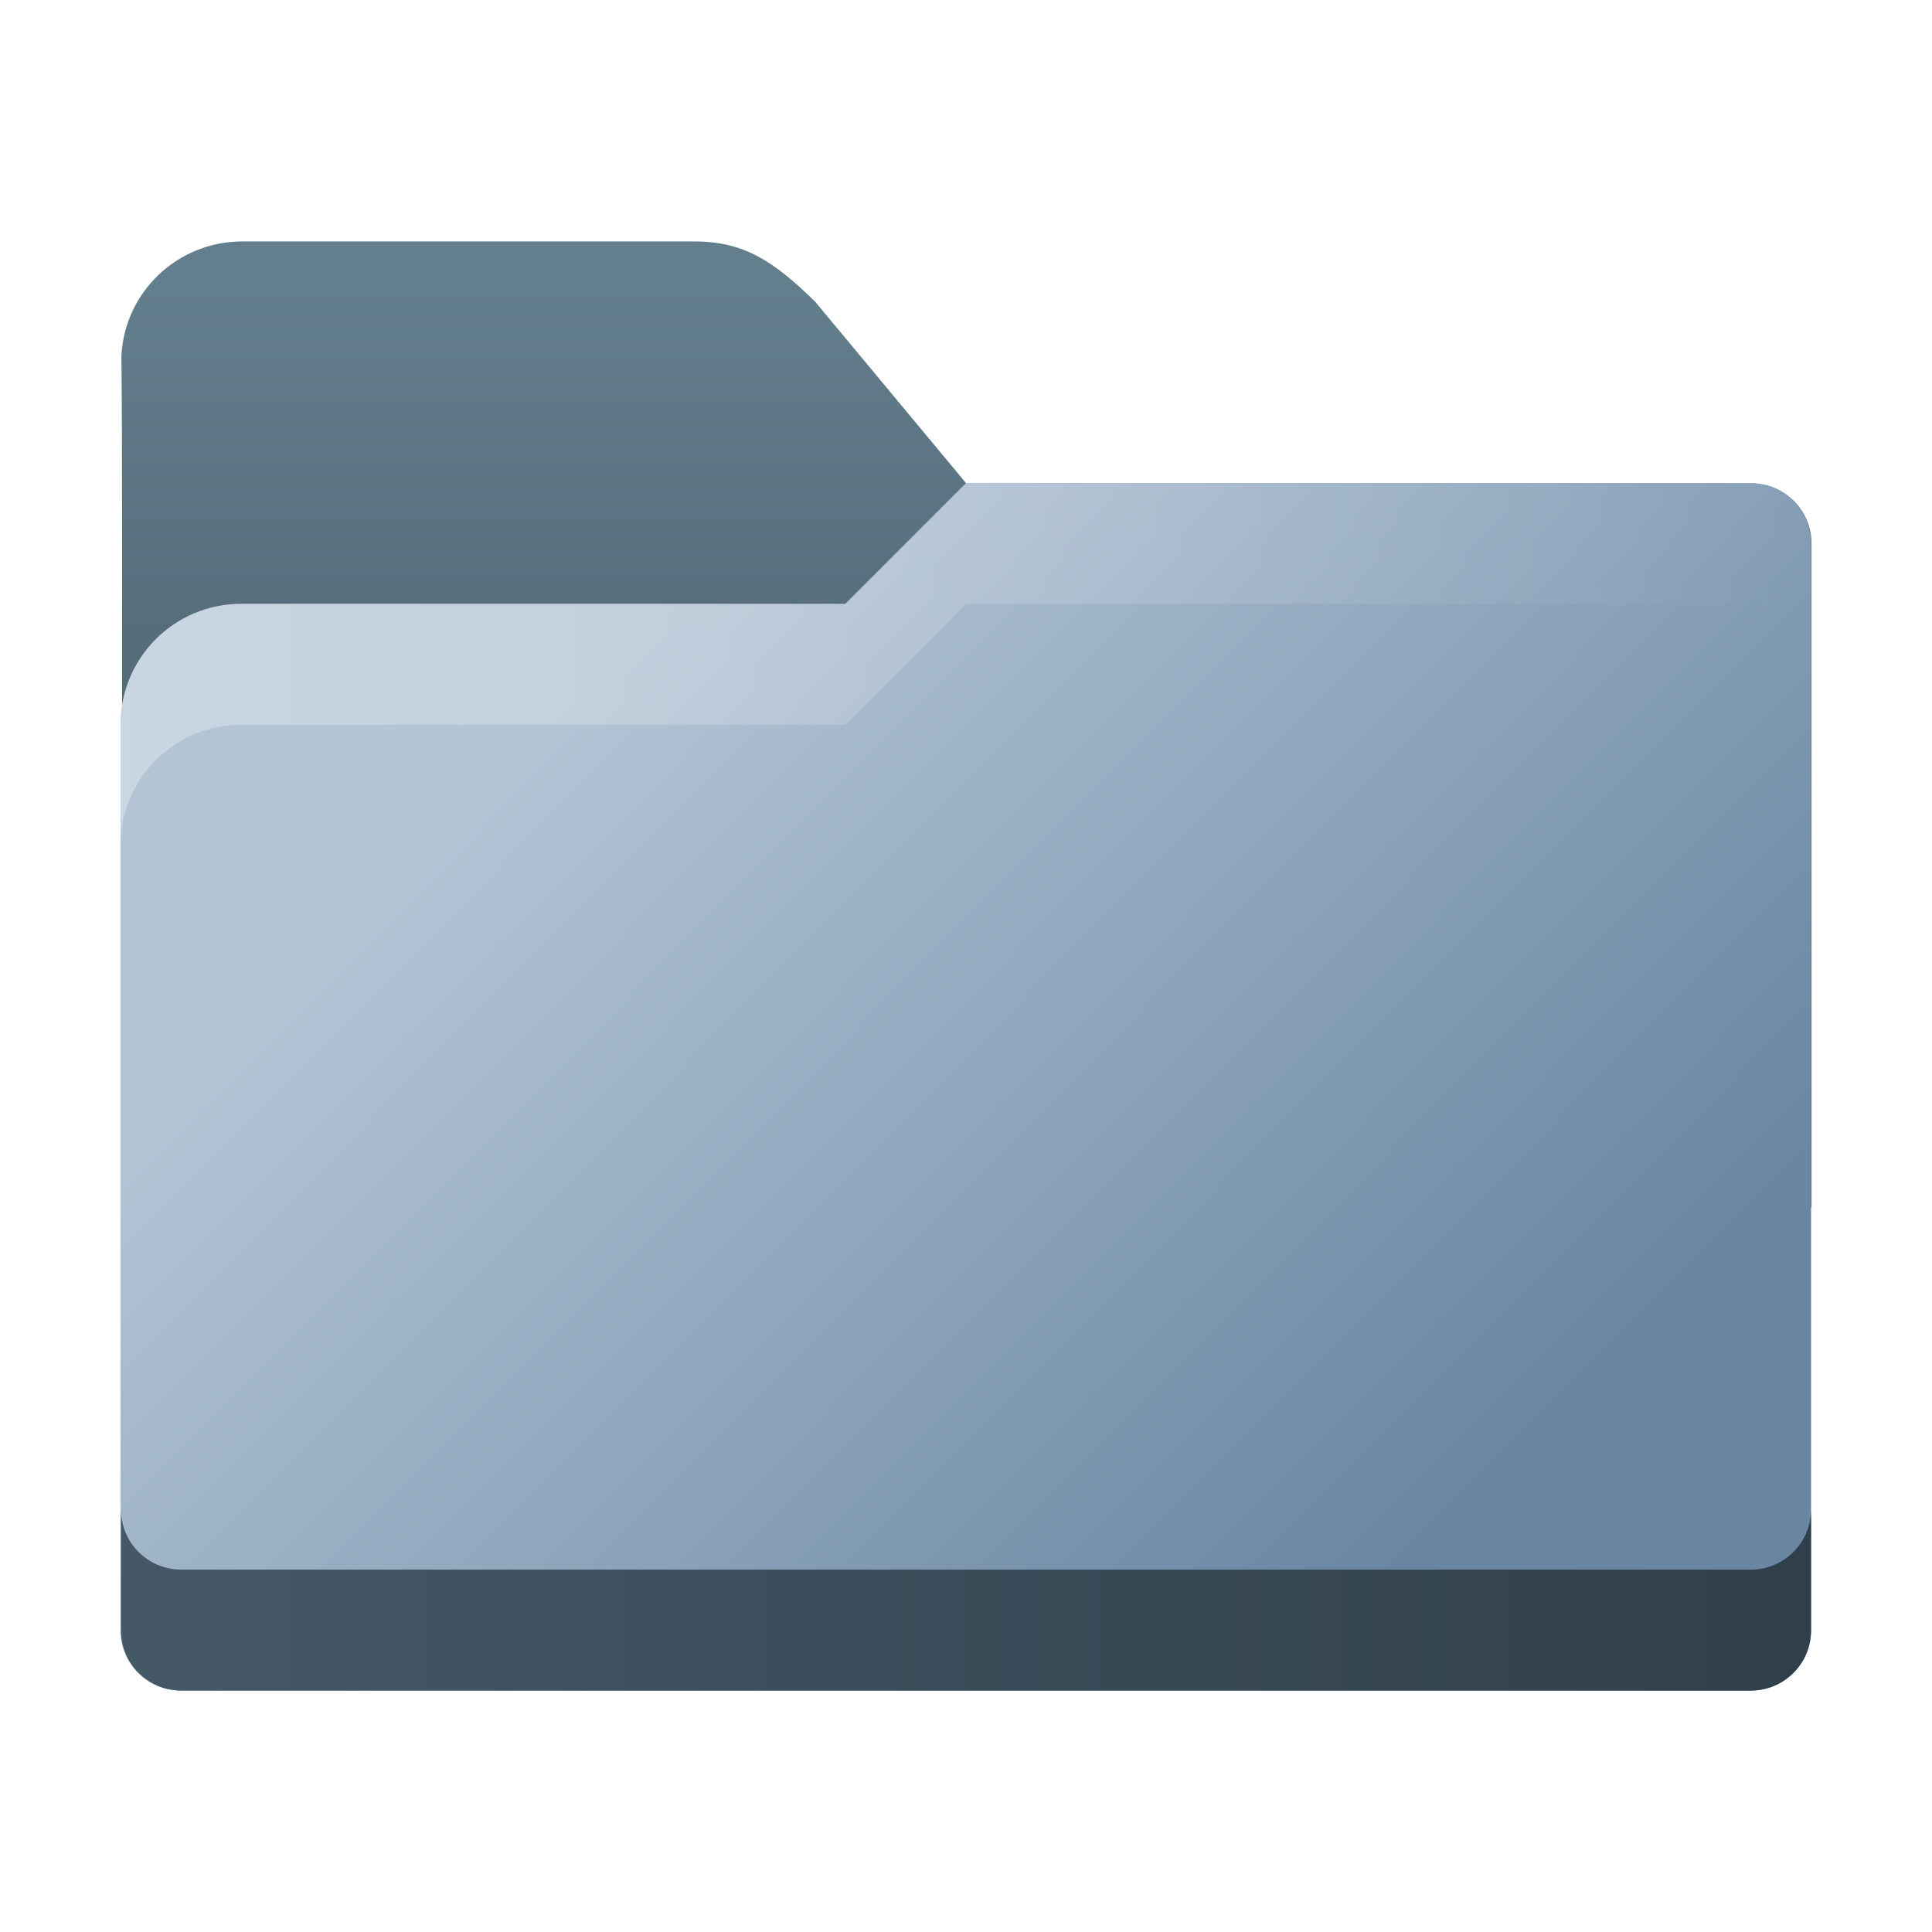
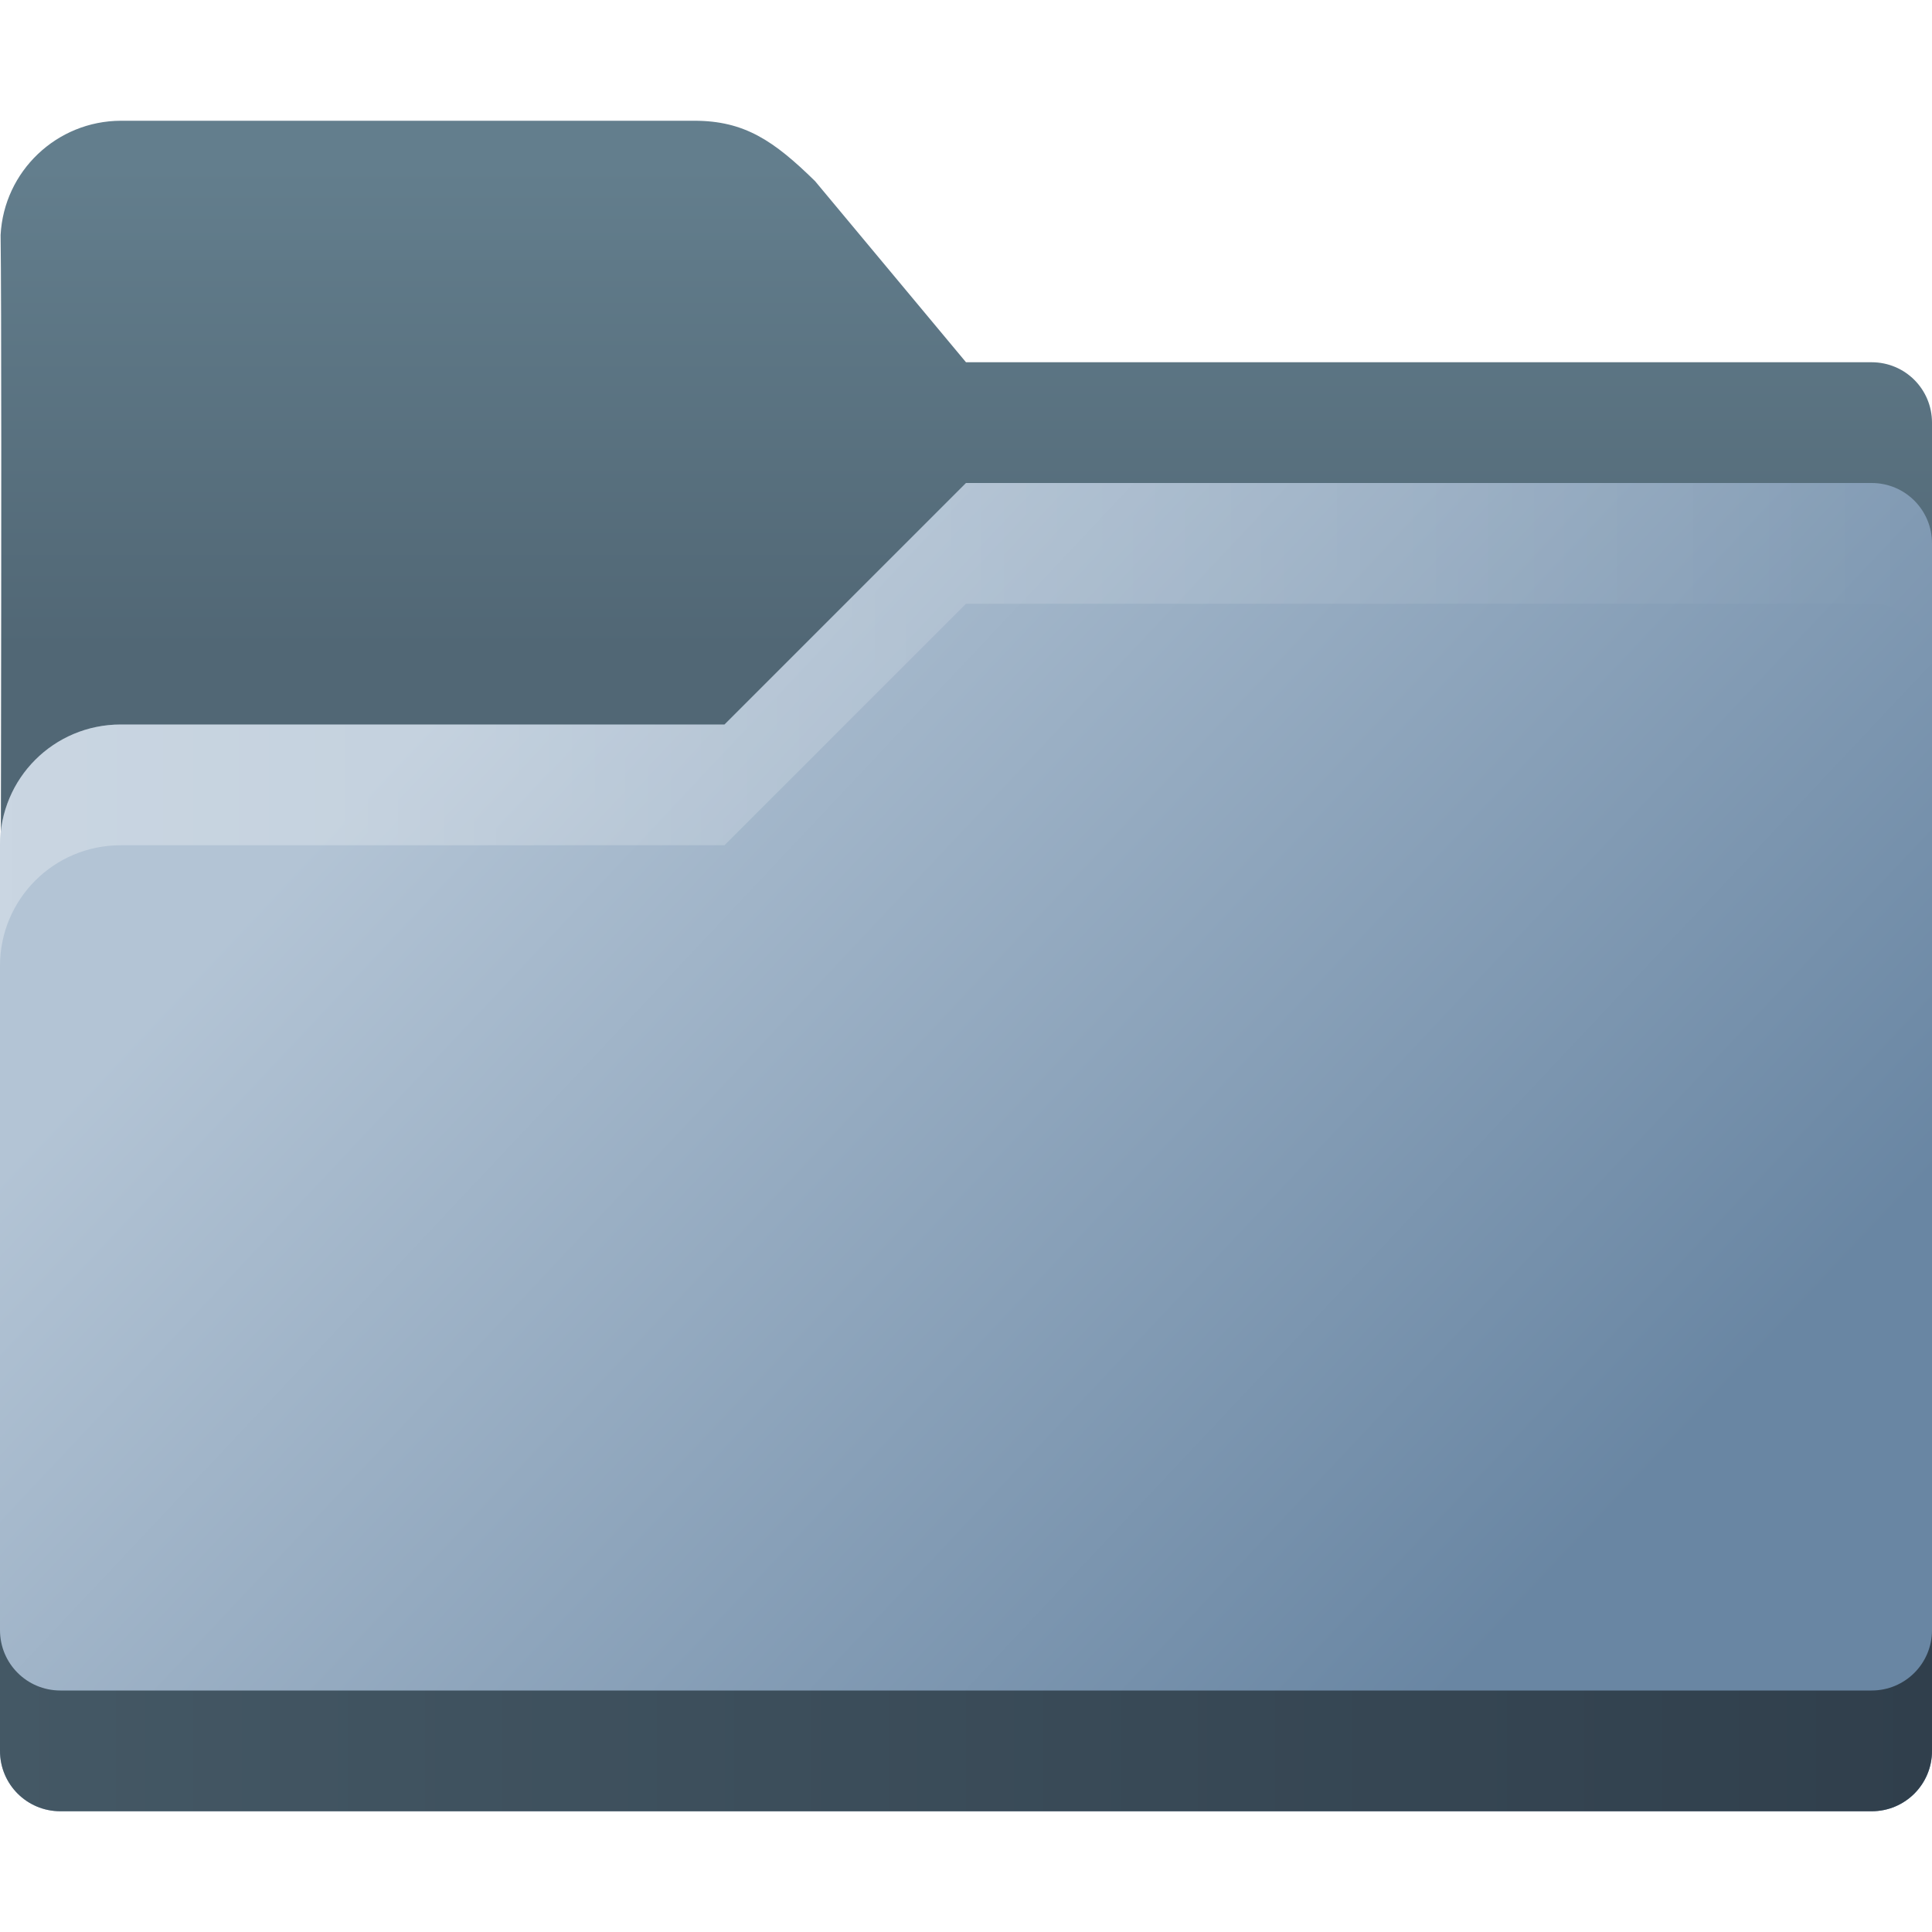
- <svg xmlns="http://www.w3.org/2000/svg" xmlns:xlink="http://www.w3.org/1999/xlink" width="16" height="16" viewBox="0 0 4.233 4.233" version="1.1" id="svg5">
+ <svg xmlns="http://www.w3.org/2000/svg" xmlns:xlink="http://www.w3.org/1999/xlink" width="16" height="16" viewBox="0 0 16 16" version="1.1" id="svg5">
  <defs id="defs2">
-     <linearGradient xlink:href="#linearGradient1290" id="linearGradient11974" x1="4.233" y1="4.233" x2="11.703" y2="11.642" gradientUnits="userSpaceOnUse" gradientTransform="matrix(0.25,0,0,0.25,0.1322918,0.529224)" />
-     <linearGradient xlink:href="#linearGradient873" id="linearGradient4407" x1="32" y1="2.5" x2="32" y2="18.5" gradientUnits="userSpaceOnUse" gradientTransform="matrix(0.06614584,0,0,0.06614584,0.1322918,0.4630781)" />
-     <linearGradient xlink:href="#linearGradient2350" id="linearGradient5594" x1="2" y1="27" x2="57.915" y2="26.893" gradientUnits="userSpaceOnUse" gradientTransform="matrix(0.06614584,0,0,0.06614584,0.1322918,-0.06612674)" />
+     <linearGradient xlink:href="#linearGradient1290" id="linearGradient11974" x1="4.233" y1="4.233" x2="13.229" y2="12.7" gradientUnits="userSpaceOnUse" gradientTransform="matrix(0.9448819,0,0,0.9448819,-0.4999997,2.000217)" />
+     <linearGradient xlink:href="#linearGradient873" id="linearGradient4407" x1="32" y1="2.5" x2="32" y2="18.5" gradientUnits="userSpaceOnUse" gradientTransform="matrix(0.25,0,0,0.25,-0.4999997,0.7502164)" />
+     <linearGradient xlink:href="#linearGradient2350" id="linearGradient5594" x1="2" y1="27" x2="66" y2="26.999" gradientUnits="userSpaceOnUse" gradientTransform="matrix(0.25,0,0,0.25,-0.4999997,-0.2499278)" />
    <linearGradient id="linearGradient2350">
      <stop style="stop-color:#ffffff;stop-opacity:1;" offset="0" id="stop2346" />
      <stop style="stop-color:#ffffff;stop-opacity:0;" offset="1" id="stop2348" />
+     </linearGradient>
+     <linearGradient id="linearGradient1290">
+       <stop style="stop-color:#b3c4d5;stop-opacity:1;" offset="0" id="stop1286" />
+       <stop style="stop-color:#6986a3;stop-opacity:1" offset="1" id="stop1288" />
    </linearGradient>
    <linearGradient id="linearGradient883">
      <stop style="stop-color:#445865;stop-opacity:1;" offset="0" id="stop879" />
      <stop style="stop-color:#303f4c;stop-opacity:1;" offset="1" id="stop881" />
    </linearGradient>
-     <linearGradient id="linearGradient1290">
-       <stop style="stop-color:#b3c4d5;stop-opacity:1;" offset="0" id="stop1286" />
-       <stop style="stop-color:#6986a3;stop-opacity:1" offset="1" id="stop1288" />
-     </linearGradient>
    <linearGradient id="linearGradient873">
      <stop style="stop-color:#637e8d;stop-opacity:1;" offset="0" id="stop869" />
      <stop style="stop-color:#516775;stop-opacity:1;" offset="1" id="stop871" />
    </linearGradient>
-     <linearGradient xlink:href="#linearGradient883" id="linearGradient7617" x1="0.265" y1="3.506" x2="3.969" y2="3.506" gradientUnits="userSpaceOnUse" />
+     <linearGradient xlink:href="#linearGradient883" id="linearGradient11999" x1="0" y1="3.77" x2="4.233" y2="3.77" gradientUnits="userSpaceOnUse" gradientTransform="scale(3.779527)" />
  </defs>
-   <path id="rect846" style="fill:url(#linearGradient4407);fill-opacity:1.0;stroke-width:0.132;stroke-linecap:round;stroke-linejoin:round;stroke-dasharray:1.587, 0.132" d="M 0.529,0.529 C 0.389,0.53 0.273,0.639 0.266,0.78 0.27,1.076 0.265,2.646 0.265,2.646 H 3.969 V 1.191 c 0,-0.073 -0.059,-0.132 -0.132,-0.132 H 2.117 L 1.786,0.661 C 1.696,0.573 1.631,0.529 1.521,0.529 Z" />
-   <path id="rect1170" style="fill:url(#linearGradient11974);fill-opacity:1.0;stroke-width:0.175;stroke-linecap:round;stroke-linejoin:round;stroke-dasharray:2.1, 0.175" d="M 2.117,1.058 1.852,1.323 H 0.529 c -0.147,0 -0.265,0.118 -0.265,0.265 v 1.984 c 0,0.073 0.059,0.132 0.132,0.132 h 3.44 c 0.073,0 0.132,-0.059 0.132,-0.132 V 1.191 c 0,-0.073 -0.059,-0.132 -0.132,-0.132 z" />
-   <path id="rect1170-2" style="fill:url(#linearGradient7617);fill-opacity:1.0;stroke-width:0.175;stroke-linecap:round;stroke-linejoin:round;stroke-dasharray:2.1, 0.175" d="m 0.265,3.307 v 0.265 c 0,0.073 0.059,0.132 0.132,0.132 H 3.836 c 0.073,0 0.132,-0.059 0.132,-0.132 V 3.307 c 0,0.073 -0.059,0.132 -0.132,0.132 H 0.397 c -0.073,0 -0.132,-0.059 -0.132,-0.132 z" />
-   <path id="rect1170-75" style="opacity:0.3;fill:url(#linearGradient5594);fill-opacity:1;stroke-width:0.175;stroke-linecap:round;stroke-linejoin:round;stroke-dasharray:2.1, 0.175" d="M 2.117,1.058 1.852,1.323 H 0.529 c -0.147,0 -0.265,0.118 -0.265,0.265 v 0.265 c 0,-0.147 0.118,-0.265 0.265,-0.265 H 1.852 L 2.117,1.323 h 1.72 c 0.073,0 0.132,0.059 0.132,0.132 V 1.191 c 0,-0.073 -0.059,-0.132 -0.132,-0.132 z" />
+   <path id="rect846" style="fill:url(#linearGradient4407);fill-opacity:1;stroke-width:0.5;stroke-linecap:round;stroke-linejoin:round;stroke-dasharray:6, 0.5" d="M 1,1 C 0.47,1.002 0.033,1.417 0.005,1.946 0.02,3.066 0,10 0,10 H 16 V 3.5 C 16,3.223 15.777,3 15.5,3 H 8 L 6.75,1.5 C 6.409,1.166 6.166,1 5.75,1 Z" />
+   <path id="rect1170" style="fill:url(#linearGradient11974);fill-opacity:1;stroke-width:0.661;stroke-linecap:round;stroke-linejoin:round;stroke-dasharray:7.937, 0.661" d="m 8,4 -2,2 -5,3e-7 C 0.446,6 3.4015747e-7,6.446 3.4015747e-7,7 V 14.5 C 3.4015747e-7,14.777 0.223,15 0.5,15 H 15.5 C 15.777,15 16,14.777 16,14.5 V 4.5 C 16,4.223 15.777,4 15.5,4 Z" />
+   <path id="rect1170-2" style="fill:url(#linearGradient11999);fill-opacity:1;stroke-width:0.661;stroke-linecap:round;stroke-linejoin:round;stroke-dasharray:7.937, 0.661" d="m 0,13.5 v 1 c 0,0.277 0.223,0.5 0.5,0.5 H 15.5 c 0.277,0 0.5,-0.223 0.5,-0.5 v -1 c 0,0.277 -0.223,0.5 -0.5,0.5 H 0.5 C 0.223,14 0,13.777 0,13.5 Z" />
+   <path id="rect1170-75" style="opacity:0.3;fill:url(#linearGradient5594);fill-opacity:1;stroke-width:0.661;stroke-linecap:round;stroke-linejoin:round;stroke-dasharray:7.937, 0.661" d="M 8,4 6,6 h -5 C 0.446,6 3.4015747e-7,6.446 3.4015747e-7,7 V 8 C 3.4015747e-7,7.446 0.446,7 1,7 h 5 L 8,5 H 15.5 c 0.277,0 0.5,0.223 0.5,0.5 V 4.5 C 16,4.223 15.777,4 15.5,4 Z" />
</svg>
